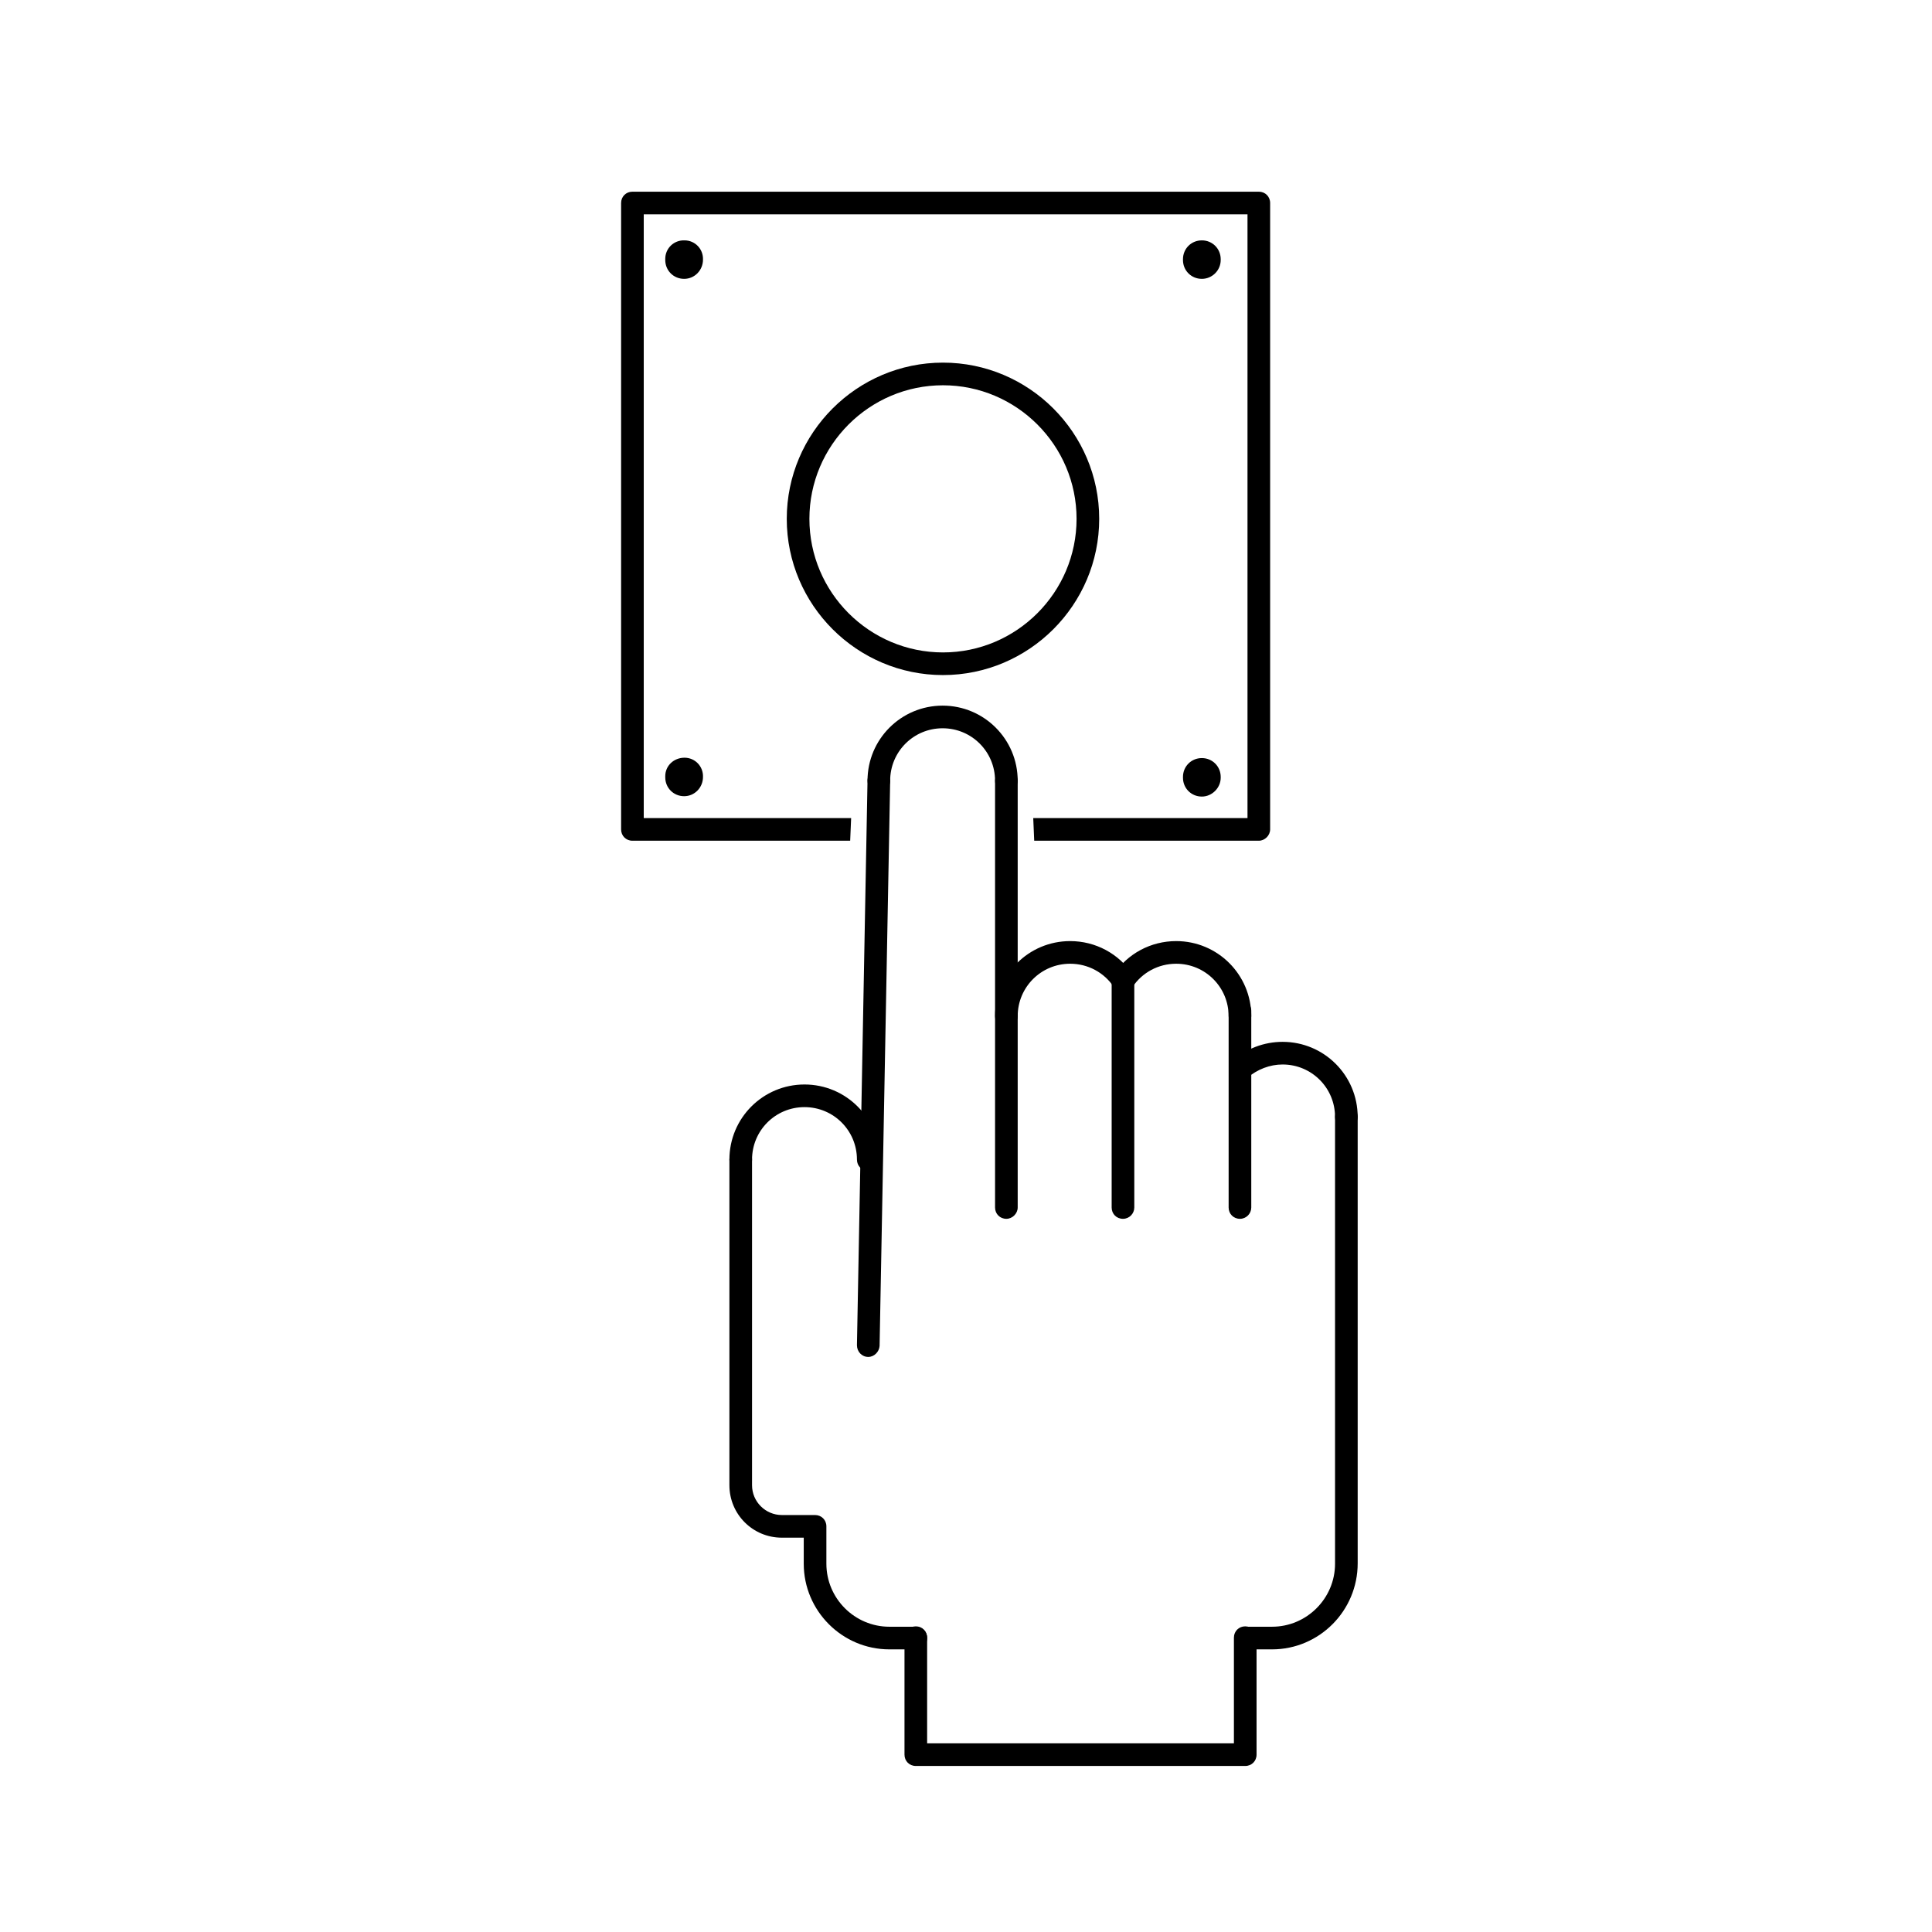
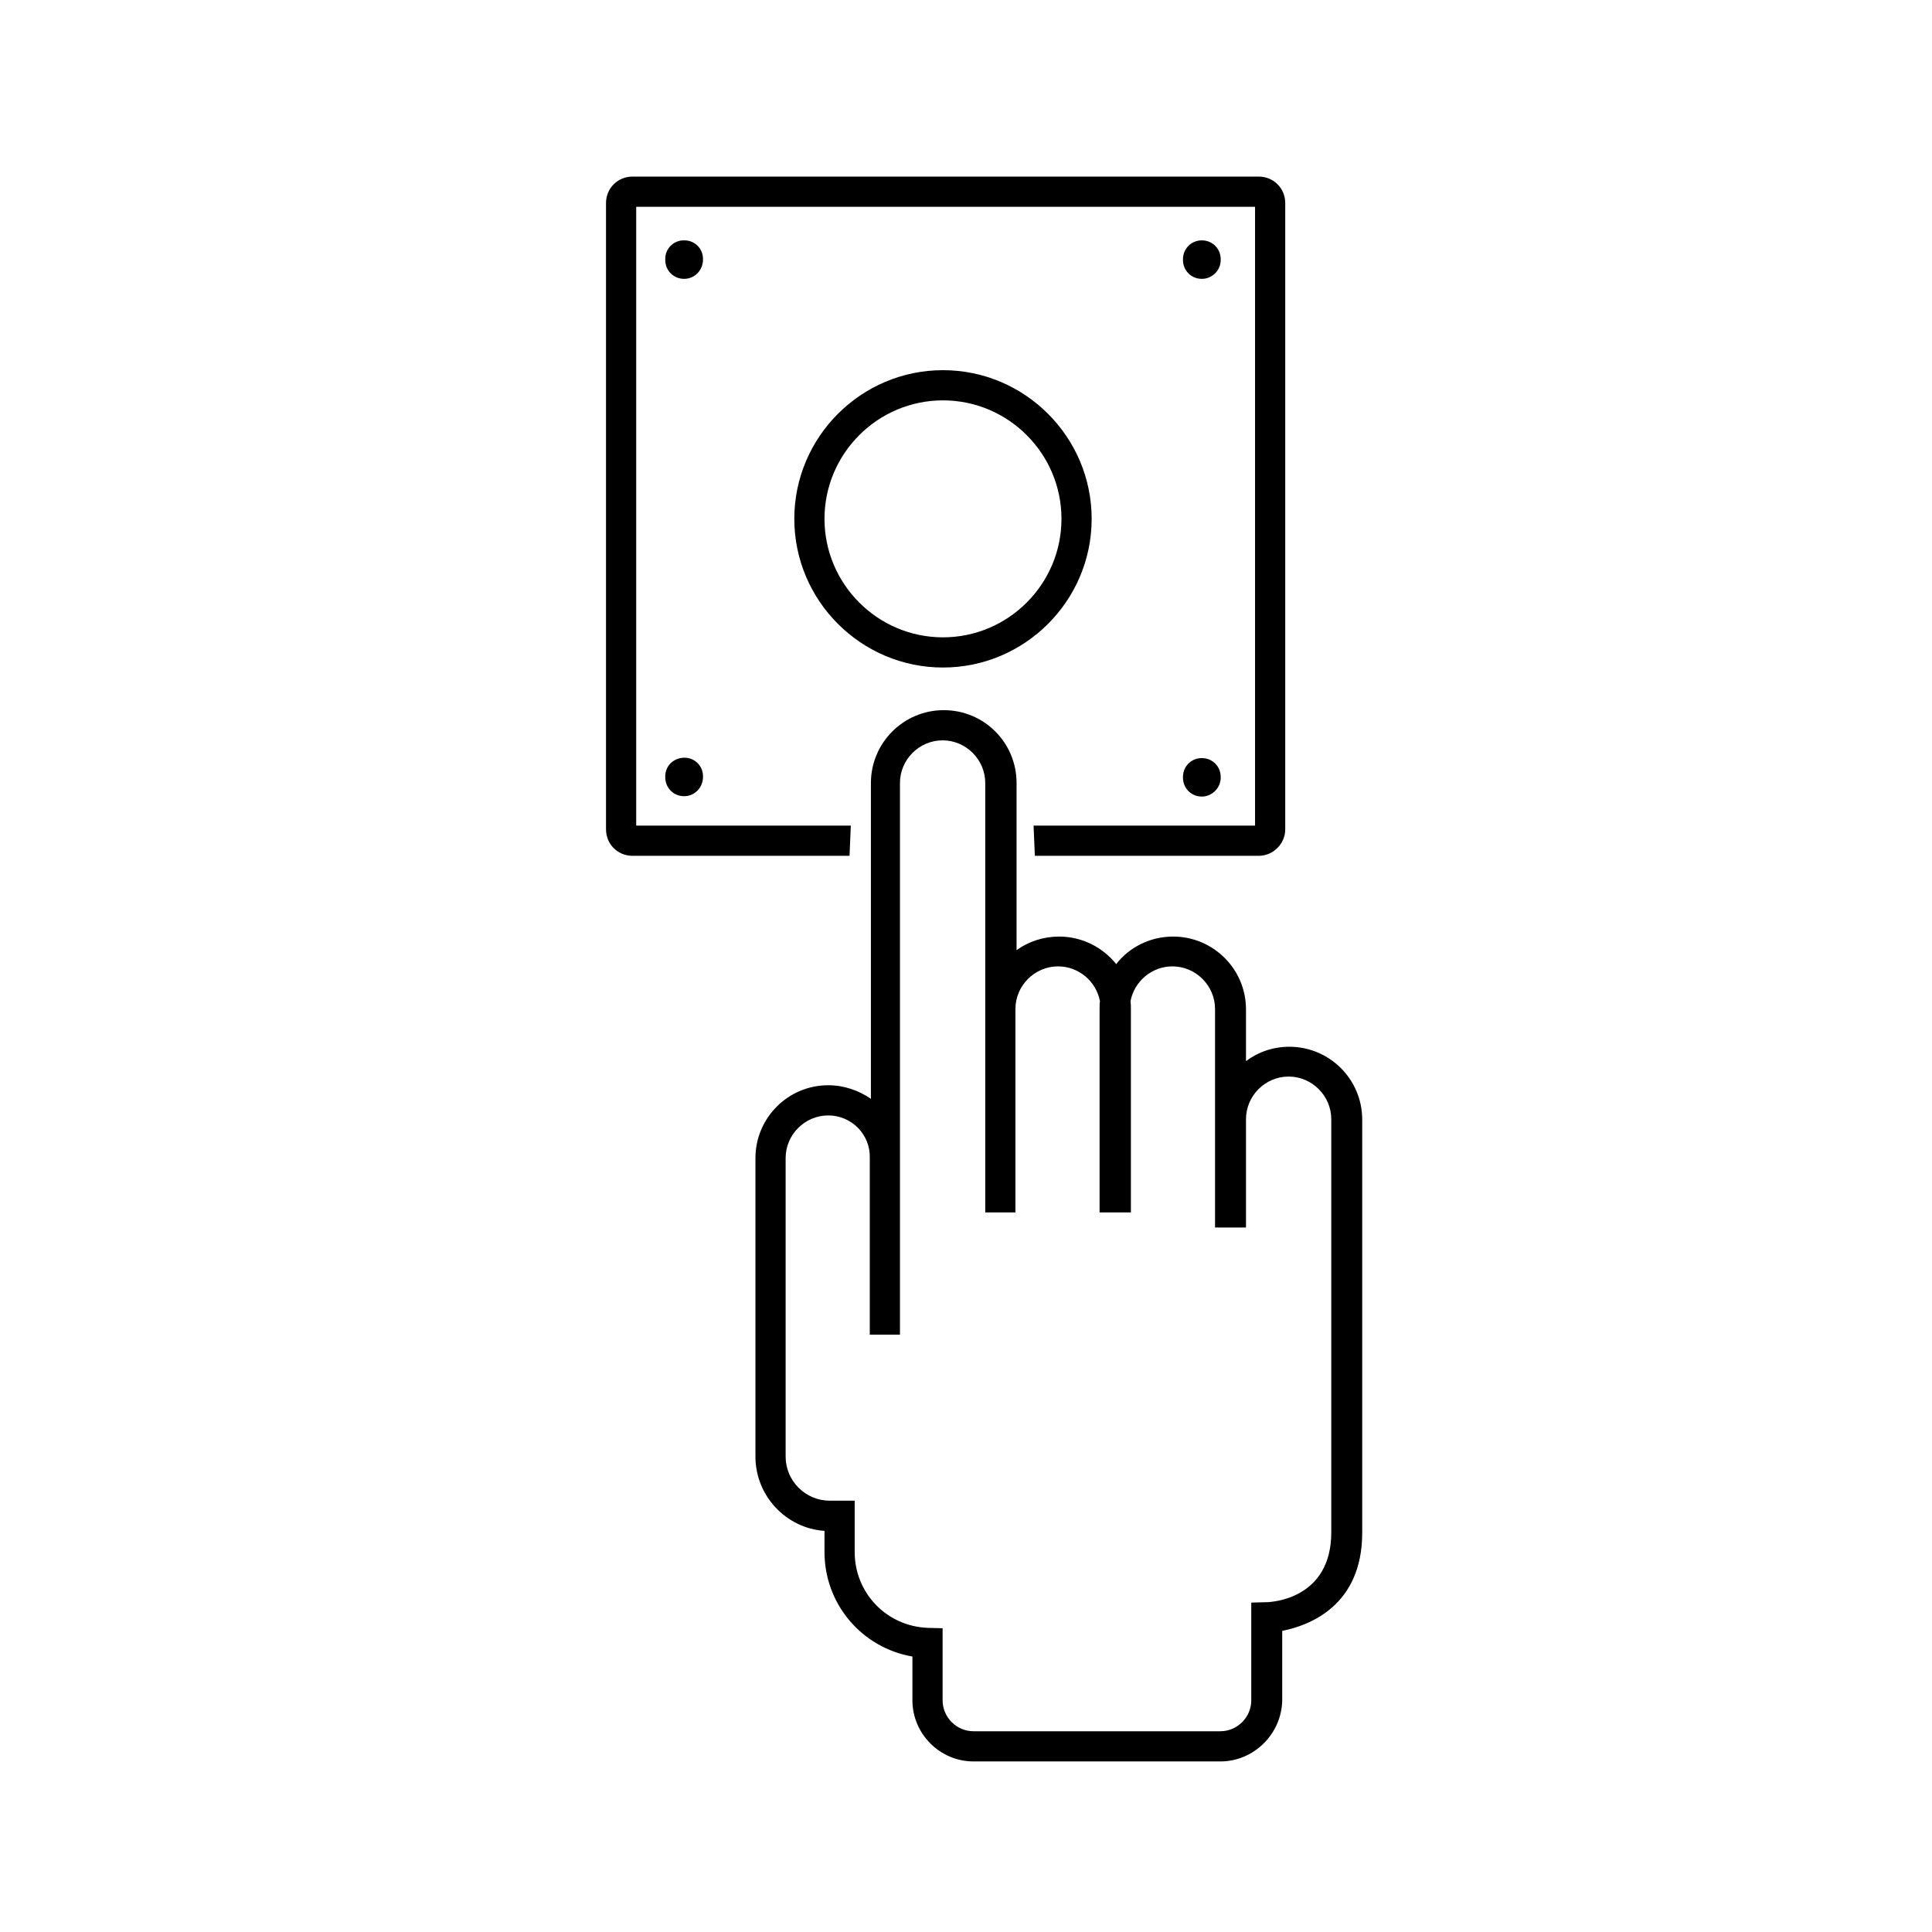
- <svg xmlns="http://www.w3.org/2000/svg" xmlns:xlink="http://www.w3.org/1999/xlink" viewBox="0 0 512 512" style="enable-background:new 0 0 512 512" xml:space="preserve">
-   <switch>
-     <g>
-       <path style="fill:none" d="M-695.8 44h428v54.6h-428z" />
-       <path d="M266.7 209.9c-1.7 0-3-1.3-3-3 0-7.7-6.2-13.9-13.9-13.9s-13.9 6.2-13.9 13.9c0 1.7-1.3 3-3 3s-3-1.3-3-3c0-11 8.9-19.9 19.9-19.9 11 0 19.9 8.9 19.9 19.9 0 1.7-1.4 3-3 3zM230.1 310.3c-1.7 0-3-1.3-3-3 0-7.7-6.2-13.9-13.9-13.9s-13.9 6.2-13.9 13.9c0 1.7-1.3 3-3 3s-3-1.3-3-3c0-11 8.9-19.9 19.9-19.9 11 0 19.9 8.9 19.9 19.9 0 1.6-1.4 3-3 3zM266.7 272.3c-1.7 0-3-1.3-3-3 0-11 8.9-19.9 19.9-19.9 6.7 0 12.9 3.3 16.6 8.9.9 1.4.5 3.2-.8 4.2-1.4.9-3.2.5-4.2-.9-2.6-3.9-6.9-6.2-11.6-6.2-7.7 0-13.9 6.2-13.9 13.9 0 1.6-1.4 3-3 3z" />
-       <path d="M328.6 272.3c-1.7 0-3-1.3-3-3 0-7.7-6.2-13.9-13.9-13.9-4.7 0-9 2.3-11.6 6.2-.9 1.4-2.8 1.8-4.2.9-1.4-.9-1.8-2.8-.8-4.2 3.7-5.6 9.9-8.9 16.6-8.9 11 0 19.9 8.9 19.9 19.9 0 1.6-1.3 3-3 3zM356.8 299c-1.7 0-3-1.3-3-3 0-7.7-6.2-13.9-13.9-13.9-3.4 0-6.7 1.3-9.3 3.5-1.2 1.1-3.1 1-4.2-.2s-1-3.1.2-4.2c3.6-3.3 8.4-5.1 13.3-5.1 11 0 19.9 8.9 19.9 19.9 0 1.7-1.4 3-3 3zM230.1 359.6s-.1 0 0 0c-1.7 0-3-1.4-3-3.1l2.8-149.6c0-1.7 1.4-3 3.1-2.9 1.7 0 3 1.4 2.9 3.1l-2.8 149.6c-.1 1.5-1.4 2.9-3 2.9zM266.7 323c-1.7 0-3-1.3-3-3V207c0-1.7 1.3-3 3-3s3 1.3 3 3v113c0 1.6-1.4 3-3 3z" />
-       <path d="M297.6 323c-1.7 0-3-1.3-3-3v-60c0-1.7 1.3-3 3-3s3 1.3 3 3v60c0 1.6-1.3 3-3 3zM328.6 323c-1.7 0-3-1.3-3-3v-52.1c0-1.7 1.3-3 3-3s3 1.3 3 3V320c0 1.6-1.3 3-3 3zM242.7 437.1h-7c-12.5 0-22.7-10.2-22.7-22.7v-6.9h-5.8c-7.7 0-13.9-6.2-13.9-13.9v-86.3c0-1.7 1.3-3 3-3s3 1.3 3 3v86.3c0 4.4 3.6 7.9 7.9 7.9h8.8c1.7 0 3 1.3 3 3v9.9c0 9.2 7.5 16.7 16.7 16.7h7c1.7 0 3 1.3 3 3s-1.3 3-3 3zM337.1 437.1h-7c-1.7 0-3-1.3-3-3s1.3-3 3-3h7c9.2 0 16.7-7.5 16.7-16.7V296c0-1.7 1.3-3 3-3s3 1.3 3 3v118.3c0 12.6-10.2 22.8-22.7 22.8z" />
-       <path d="M330 468h-87.3c-1.7 0-3-1.3-3-3v-31c0-1.7 1.3-3 3-3s3 1.3 3 3v28H327v-28c0-1.7 1.3-3 3-3s3 1.3 3 3v31c0 1.7-1.3 3-3 3z" />
-       <g>
-         <defs>
-           <path id="a" d="m225.1 227.6 1-23.5c.3-12.8 10.8-23.1 23.6-23.1v.1c13 0 23.6 10.6 23.6 23.6l1 23.3h67V45.3H152.2v182.3h72.9z" />
-         </defs>
-         <clipPath id="b">
-           <use xlink:href="#a" style="overflow:visible" />
-         </clipPath>
-         <g style="clip-path:url(#b)">
-           <path d="M333.6 222.8h-166c-1.7 0-3-1.3-3-3v-166c0-1.7 1.3-3 3-3h166c1.7 0 3 1.3 3 3v166c0 1.6-1.4 3-3 3zm-163-6h160v-160h-160v160z" />
-           <path d="M249.9 178.9c-22.8 0-41.4-18.6-41.4-41.4 0-22.8 18.6-41.4 41.4-41.4 22.8 0 41.4 18.6 41.4 41.4 0 22.8-18.6 41.4-41.4 41.4zm0-76.8c-19.5 0-35.4 15.9-35.4 35.4s15.9 35.4 35.4 35.4 35.4-15.9 35.4-35.4-15.9-35.4-35.4-35.4zM318.5 73.9c-2.8 0-5-2.2-5-5v-.2c0-2.8 2.2-5 5-5s5 2.2 5 5v.2c0 2.8-2.3 5-5 5zM181.3 73.9c-2.8 0-5-2.2-5-5v-.3c0-2.8 2.3-5 5.1-4.9 2.8 0 5 2.3 4.9 5.1 0 2.8-2.2 5.1-5 5.1zM318.5 211.1c-2.8 0-5-2.2-5-5v-.2c0-2.8 2.2-5 5-5s5 2.2 5 5v.2c0 2.7-2.3 5-5 5zM181.3 211c-2.8 0-5-2.2-5-5v-.3c0-2.8 2.3-4.9 5.1-4.9s5 2.3 4.9 5.1c0 2.8-2.2 5.1-5 5.1z" />
-         </g>
-       </g>
-     </g>
-   </switch>
+ <svg xmlns="http://www.w3.org/2000/svg" xmlns:xlink="http://www.w3.org/1999/xlink" version="1.1" id="Layer_1" x="0" y="0" viewBox="0 0 512 512" style="enable-background:new 0 0 512 512" xml:space="preserve">
+   <style>.st1{clip-path:url(#SVGID_00000022543394599091088490000010248614620383541633_)}</style>
+   <path style="fill:none" d="M-695.8 44h428v54.6h-428z" />
+   <defs>
+     <path id="SVGID_1_" d="m225.1 227.6 1-23.5c.3-12.8 10.8-23.1 23.6-23.1v.1c13 0 23.6 10.6 23.6 23.6l1 23.3h67V45.3H152.2v182.3h72.9z" />
+   </defs>
+   <clipPath id="SVGID_00000003074269867197971750000014346572291230153137_">
+     <use xlink:href="#SVGID_1_" style="overflow:visible" />
+   </clipPath>
+   <g style="clip-path:url(#SVGID_00000003074269867197971750000014346572291230153137_)">
+     <path d="M333.6 226.8h-166c-3.9 0-7-3.1-7-7v-166c0-3.9 3.1-7 7-7h166c3.9 0 7 3.1 7 7v166c0 3.8-3.2 7-7 7zm-165-8h164v-164h-164v164z" />
+     <path d="M249.9 176.9c-21.7 0-39.4-17.7-39.4-39.4s17.7-39.4 39.4-39.4 39.4 17.7 39.4 39.4-17.7 39.4-39.4 39.4zm0-70.8c-17.3 0-31.4 14.1-31.4 31.4s14.1 31.4 31.4 31.4c17.3 0 31.4-14.1 31.4-31.4s-14.1-31.4-31.4-31.4zM318.5 73.9c-2.8 0-5-2.2-5-5v-.2c0-2.8 2.2-5 5-5s5 2.2 5 5v.2c0 2.8-2.3 5-5 5zM181.3 73.9c-2.8 0-5-2.2-5-5v-.3c0-2.8 2.3-5 5.1-4.9 2.8 0 5 2.3 4.9 5.1 0 2.8-2.2 5.1-5 5.1zM318.5 211.1c-2.8 0-5-2.2-5-5v-.2c0-2.8 2.2-5 5-5s5 2.2 5 5v.2c0 2.7-2.3 5-5 5zM181.3 211c-2.8 0-5-2.2-5-5v-.3c0-2.8 2.3-4.9 5.1-4.9s5 2.3 4.9 5.1c0 2.8-2.2 5.1-5 5.1z" />
+   </g>
+   <path d="M323.4 466.8H258c-8.9 0-16.2-7.3-16.2-16.2V439c-13.3-2.3-23.3-13.8-23.3-27.7v-5.6c-10.2-.7-18.3-9.3-18.3-19.7v-79.1c0-10.6 8.6-19.3 19.3-19.3 4.2 0 8.1 1.4 11.3 3.6v-83.7c0-10.6 8.6-19.3 19.3-19.3s19.3 8.6 19.3 19.3v44.3c3.2-2.3 7.1-3.6 11.3-3.6 6.1 0 11.6 2.9 15.1 7.3 3.5-4.5 9-7.3 15.1-7.3 10.6 0 19.3 8.6 19.3 19.3v13.7c3.2-2.4 7.2-3.8 11.5-3.8 10.6 0 19.3 8.6 19.3 19.3v109.5c0 19.4-14.1 24.6-21.2 26v18.5c-.2 8.8-7.5 16.1-16.4 16.1zM219.5 295.6c-6.2 0-11.3 5.1-11.3 11.3V386c0 6.5 5.3 11.7 11.7 11.7h6.6v13.6c0 10.9 8.5 19.7 19.4 20.1l3.9.1v19.1c0 4.5 3.7 8.2 8.2 8.2h65.4c4.5 0 8.2-3.7 8.2-8.2v-25.9l3.9-.1c1.8 0 17.3-1 17.3-18.5V296.6c0-6.2-5.1-11.3-11.3-11.3-6.2 0-11.3 5.1-11.3 11.3v28.7H322v-57.9c0-6.2-5.1-11.3-11.3-11.3-5.5 0-10.1 4-11.1 9.2.1.7.1 1.4.1 2.1v53.9h-8.3v-53.9c0-.7 0-1.4.1-2.1-1-5.2-5.6-9.2-11.1-9.2-6.2 0-11.3 5.1-11.3 11.3v53.9h-8V207.5c0-6.2-5.1-11.3-11.3-11.3s-11.3 5.1-11.3 11.3v146.2h-8v-46.8c.2-6.2-4.8-11.3-11-11.3z" />
</svg>
